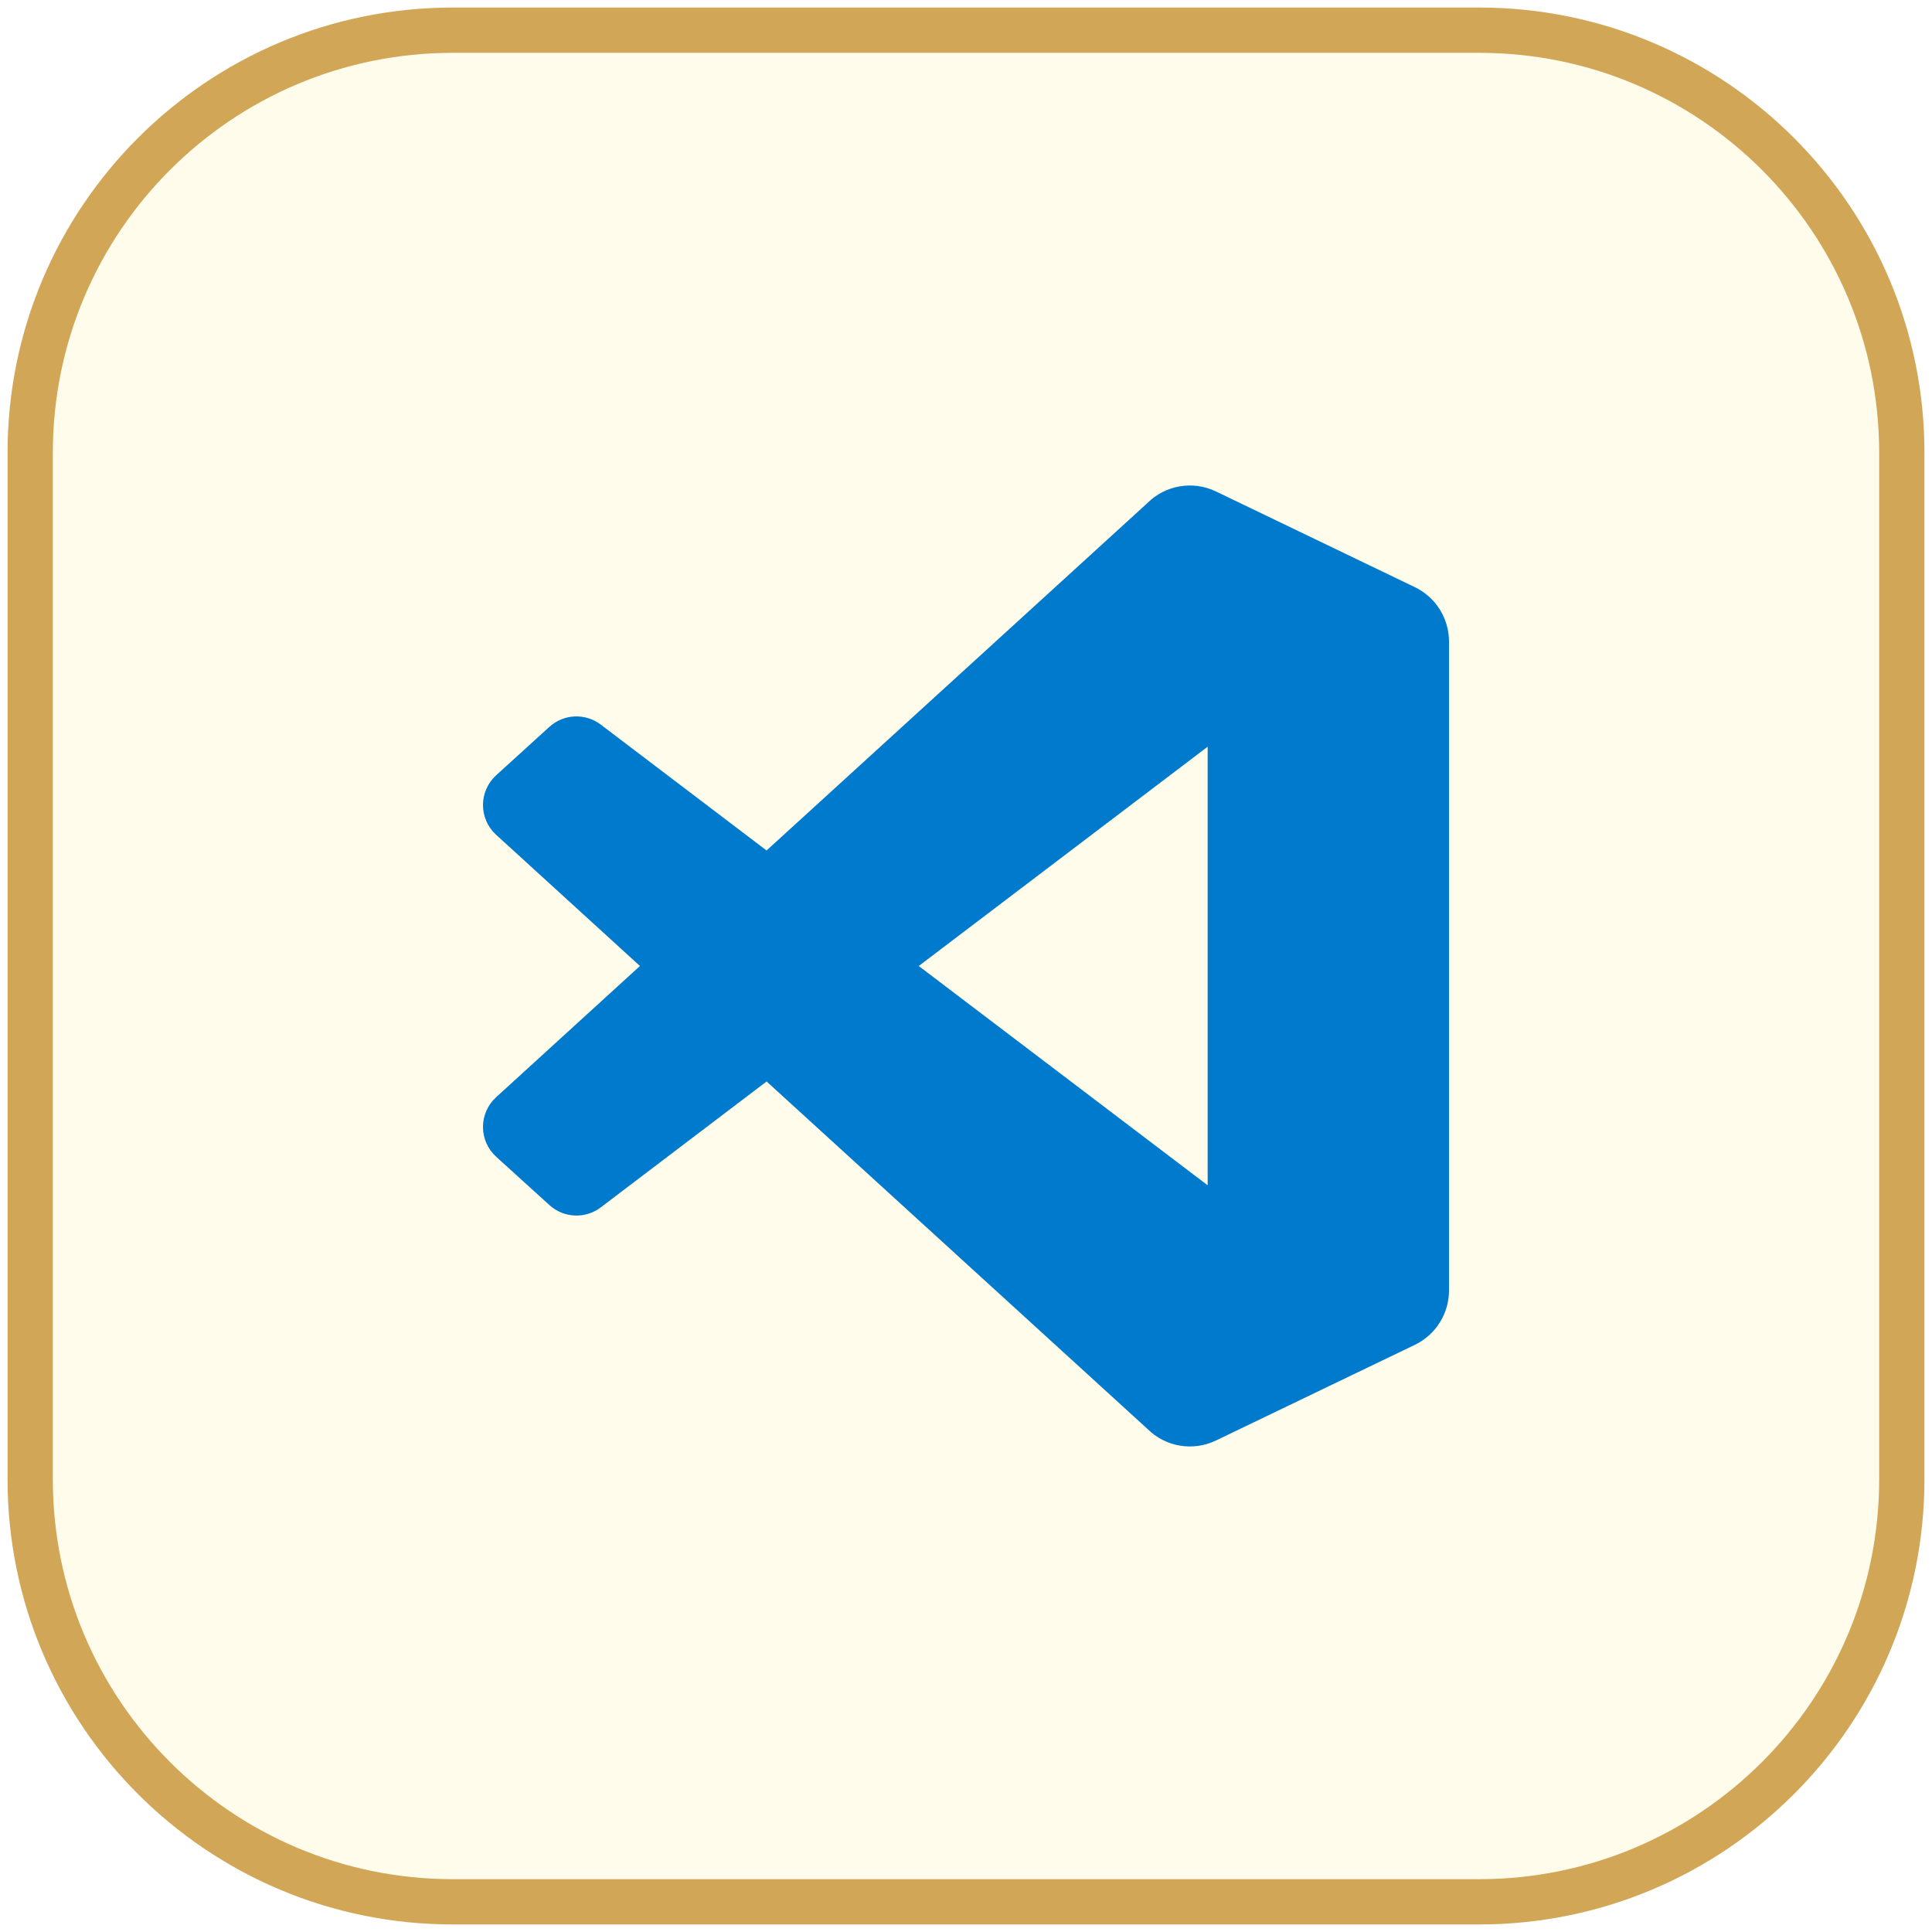
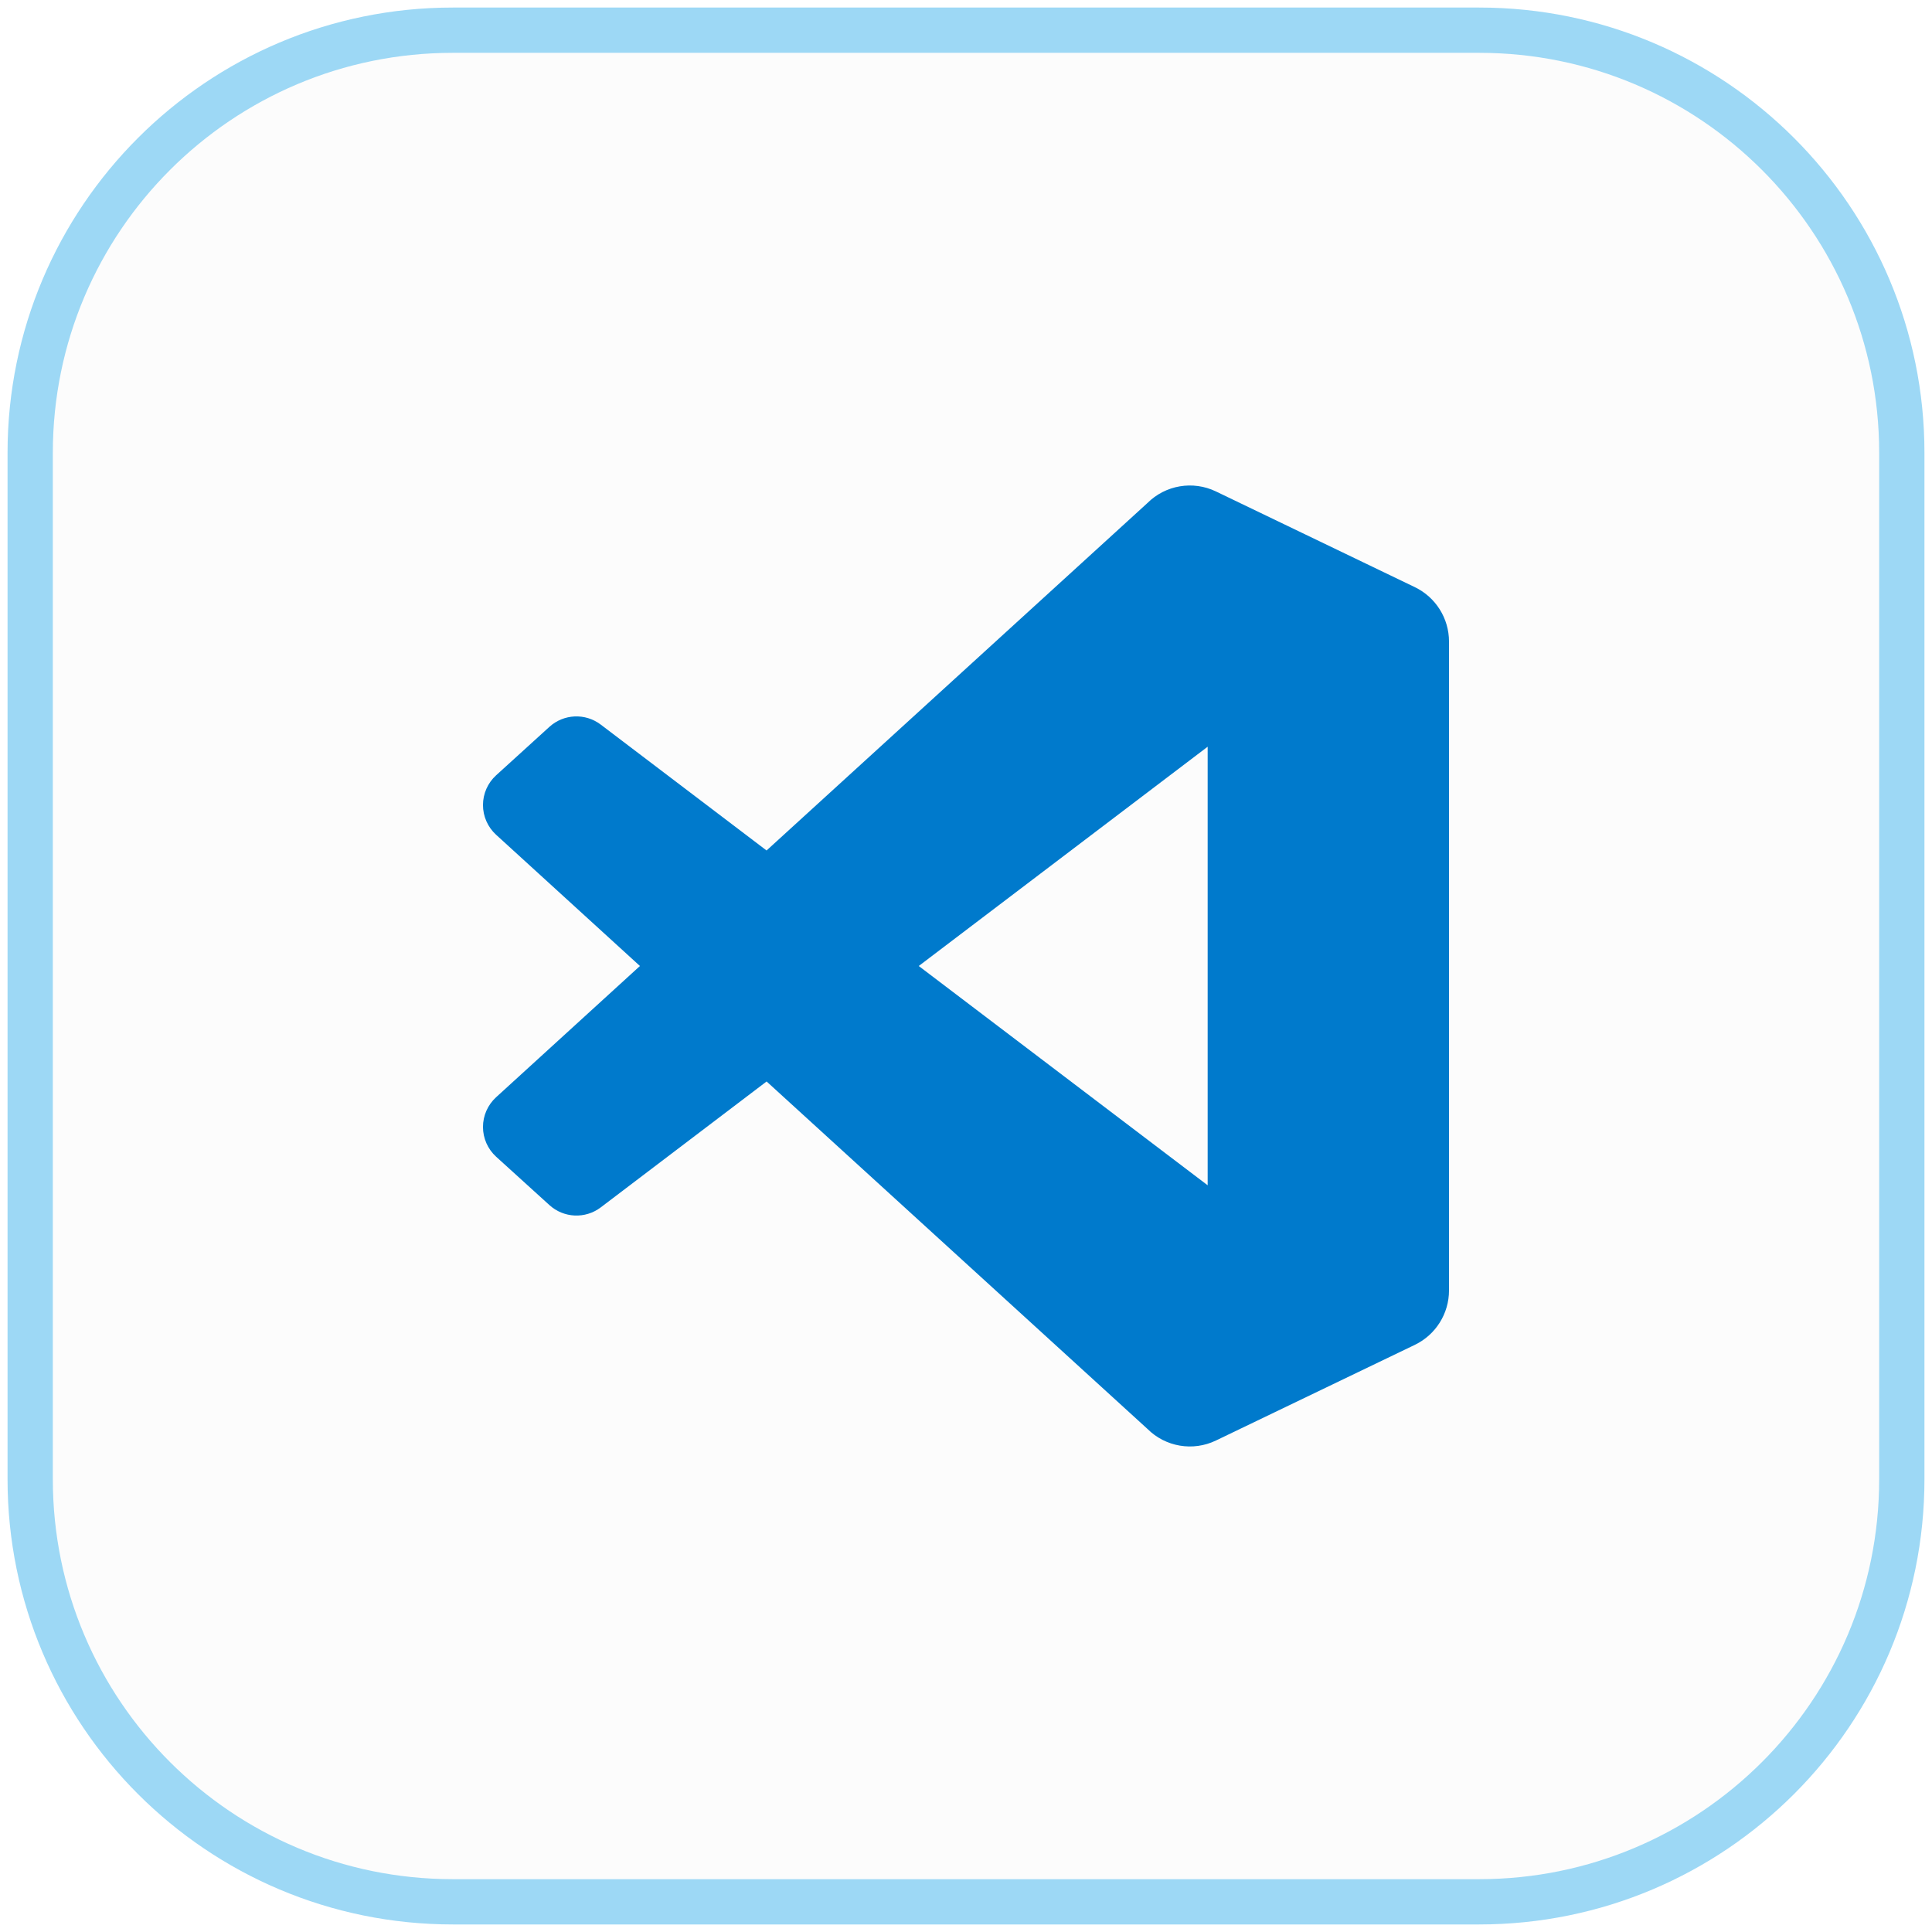
<svg xmlns="http://www.w3.org/2000/svg" viewBox="0 0 64 64" role="img" aria-label="VS Code">
-   <rect x="1" y="1" width="62" height="62" rx="14" fill="#FFFCEB" stroke="#D2A657" stroke-width="1.5" />
+   <rect x="1" y="1" width="62" height="62" rx="14" fill="#fcfcfc" stroke="#9dd8f5" stroke-width="1.5" />
  <g transform="translate(16,16) scale(1.333333)">
    <path fill="#007ACC" fill-rule="evenodd" d="M23.15 2.587L18.21.21a1.494 1.494 0 0 0-1.705.29l-9.46 8.63-4.12-3.128a.999.999 0 0 0-1.276.057L.327 7.261A1 1 0 0 0 .326 8.74L3.899 12 .326 15.26a1 1 0 0 0 .001 1.479L1.65 17.94a.999.999 0 0 0 1.276.057l4.12-3.128 9.46 8.63a1.492 1.492 0 0 0 1.704.29l4.942-2.377A1.5 1.5 0 0 0 24 20.06V3.939a1.5 1.5 0 0 0-.85-1.352zm-5.146 14.861L10.826 12l7.178-5.448v10.896z" />
  </g>
</svg>
